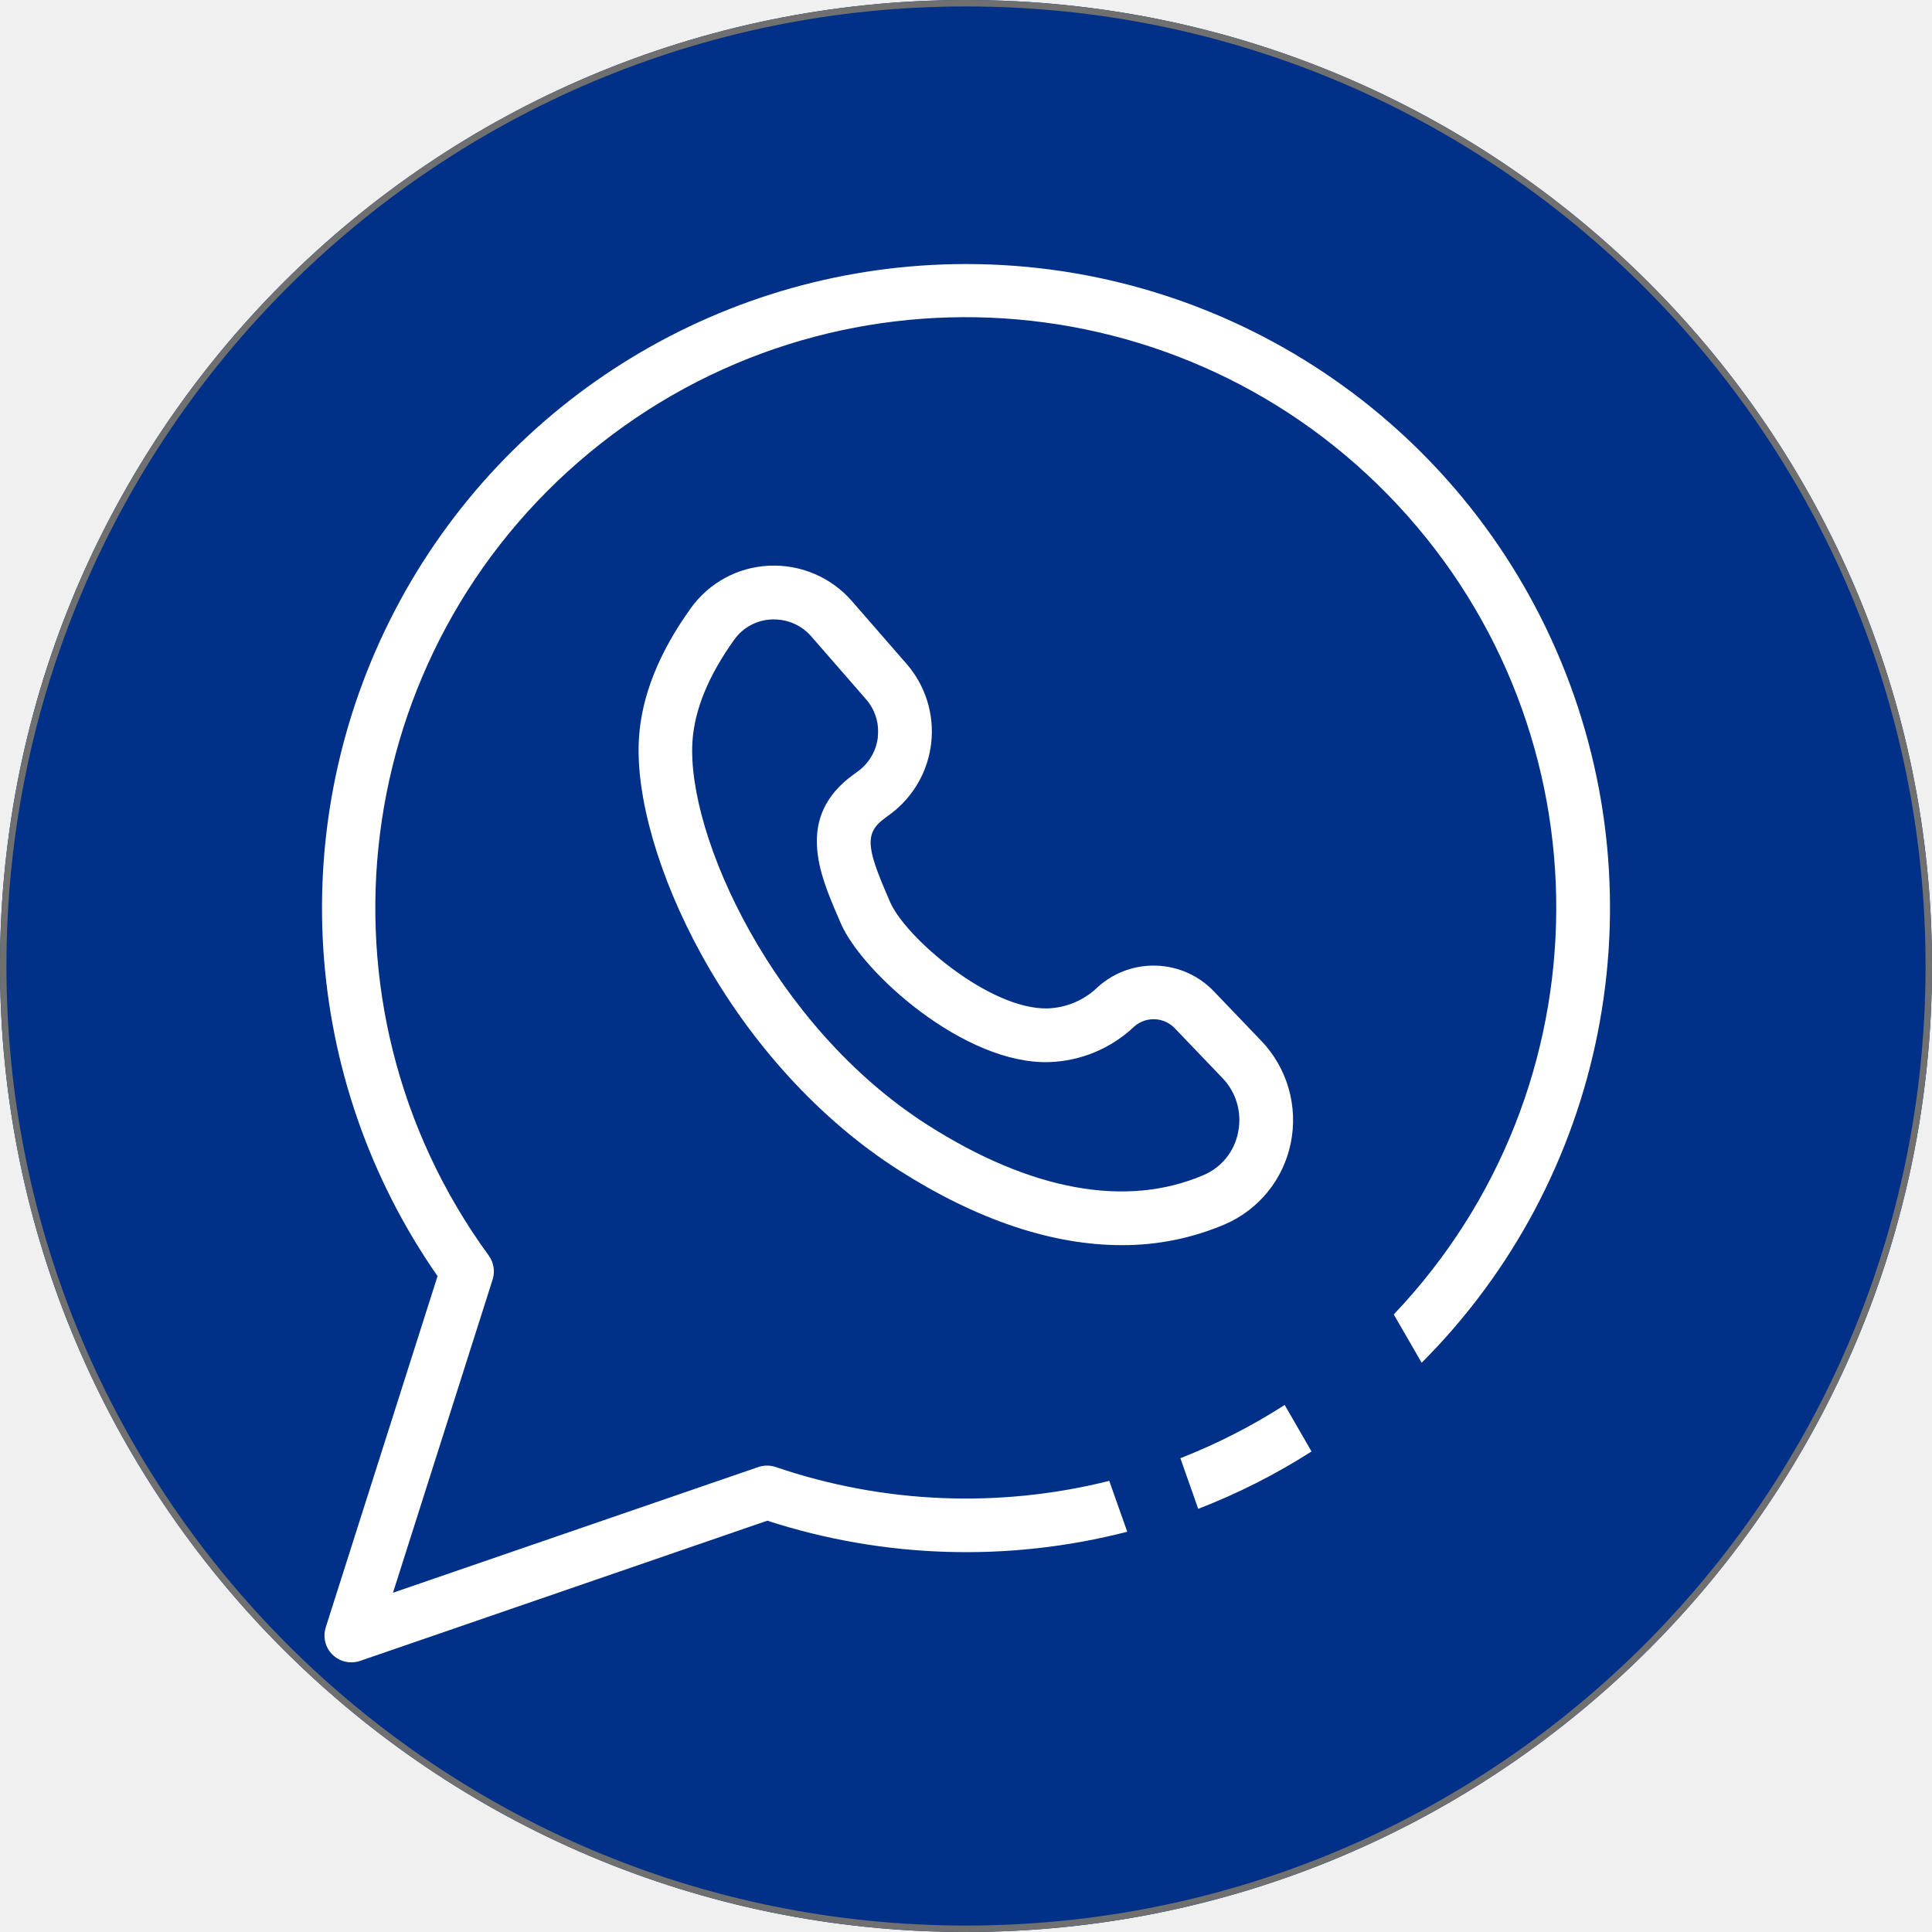
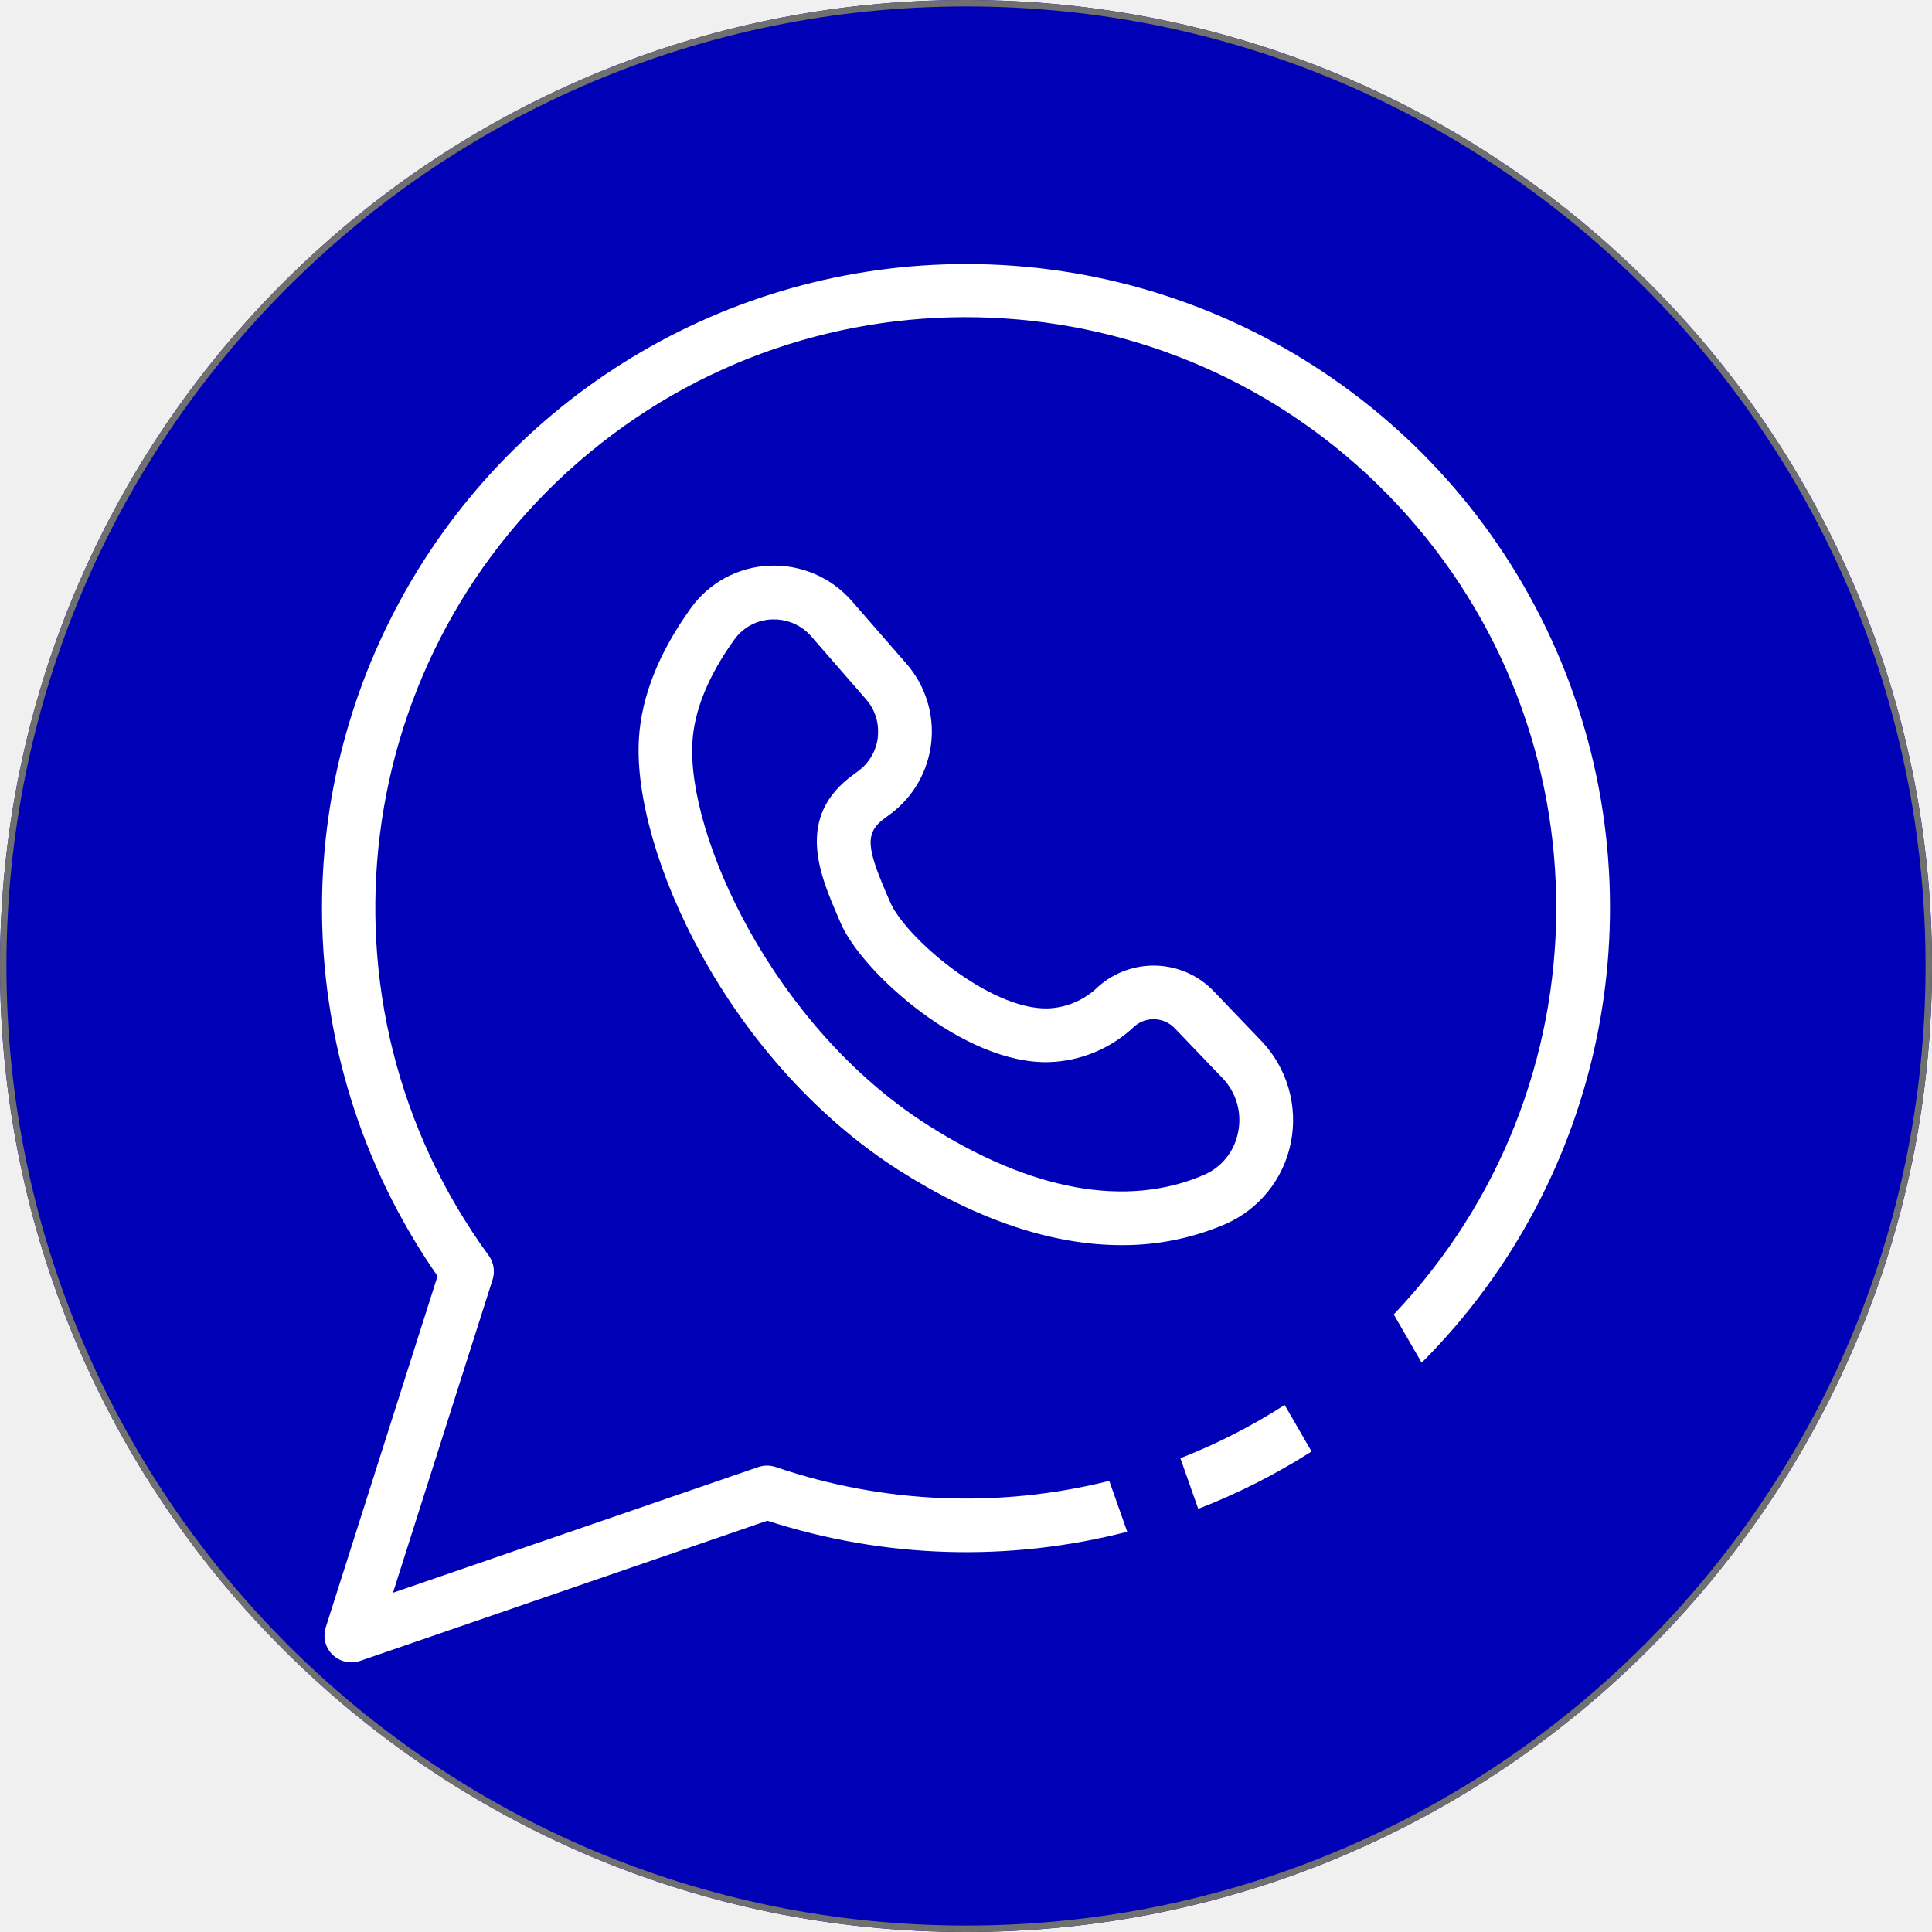
<svg xmlns="http://www.w3.org/2000/svg" width="300" height="300" viewBox="0 0 300 300">
  <g id="Grupo_1" data-name="Grupo 1" transform="translate(-775 -356)">
-     <g id="Elipse_1" data-name="Elipse 1" transform="translate(775 356)" fill="#003087" stroke="#707070" stroke-width="1">
+     <g id="Elipse_1" data-name="Elipse 1" transform="translate(775 356)" fill="#0000B7" stroke="#707070" stroke-width="1">
      <circle cx="150" cy="150" r="150" stroke="none" />
      <circle cx="150" cy="150" r="149.5" fill="none" />
    </g>
    <path id="Caminho_1" data-name="Caminho 1" d="M158.108,201.43l2.772,7.862a98.9,98.9,0,0,0,17.594-8.908l-4.168-7.222A91.989,91.989,0,0,1,158.108,201.43ZM112.276,102c.262-.184.523-.378.775-.572a15.988,15.988,0,0,0,2.54-23.342l-8.482-9.742a16.04,16.04,0,0,0-12.863-5.5A15.809,15.809,0,0,0,82.1,69.422c-4.944,6.873-7.658,13.668-8.065,20.2-.562,8.967,3.054,21.51,9.674,33.56,7.619,13.862,18.515,25.766,30.68,33.521,12.127,7.726,23.827,11.642,34.587,11.642A40.249,40.249,0,0,0,165,165.118,17.511,17.511,0,0,0,175.247,152.5a17.794,17.794,0,0,0-4.595-15.9l-7.319-7.639a12.941,12.941,0,0,0-18.04-.7,11.742,11.742,0,0,1-7.794,3.325c-9.054.223-22.131-11.07-24.467-16.528l-.417-.969c-3.2-7.416-3.606-9.752-.339-12.088Zm-1.134-12.611a7.624,7.624,0,0,1-3.063,5.351c-.223.165-.446.32-.659.485-9.2,6.572-5.3,15.587-2.462,22.169l.407.95c3.267,7.619,19.184,21.985,32.377,21.578a20.122,20.122,0,0,0,13.212-5.535,4.556,4.556,0,0,1,6.349.349l7.319,7.639a9.388,9.388,0,0,1,2.443,8.472,9.045,9.045,0,0,1-5.361,6.621c-11.991,5.138-26.8,2.443-42.846-7.784C94.886,134.4,81.431,104.717,82.342,90.157c.31-4.934,2.5-10.275,6.514-15.859a7.49,7.49,0,0,1,5.768-3.112h.368a7.662,7.662,0,0,1,5.816,2.646l8.482,9.742a7.526,7.526,0,0,1,1.832,5.826ZM124.83,16A100,100,0,0,0,42.763,173.154L25.4,227.7a4.16,4.16,0,0,0,3.974,5.428,4.374,4.374,0,0,0,1.357-.223l63.232-21.772a100.142,100.142,0,0,0,55.894,1.716l-2.792-7.9A91.6,91.6,0,0,1,95.274,202.8a4.169,4.169,0,0,0-2.7,0L35.842,222.32l15.471-48.633a4.179,4.179,0,0,0-.6-3.722,91.686,91.686,0,1,1,140.529,9.141l4.333,7.5A99.959,99.959,0,0,0,124.81,16Z" transform="translate(800.18 381)" fill="#fff" />
  </g>
</svg>
